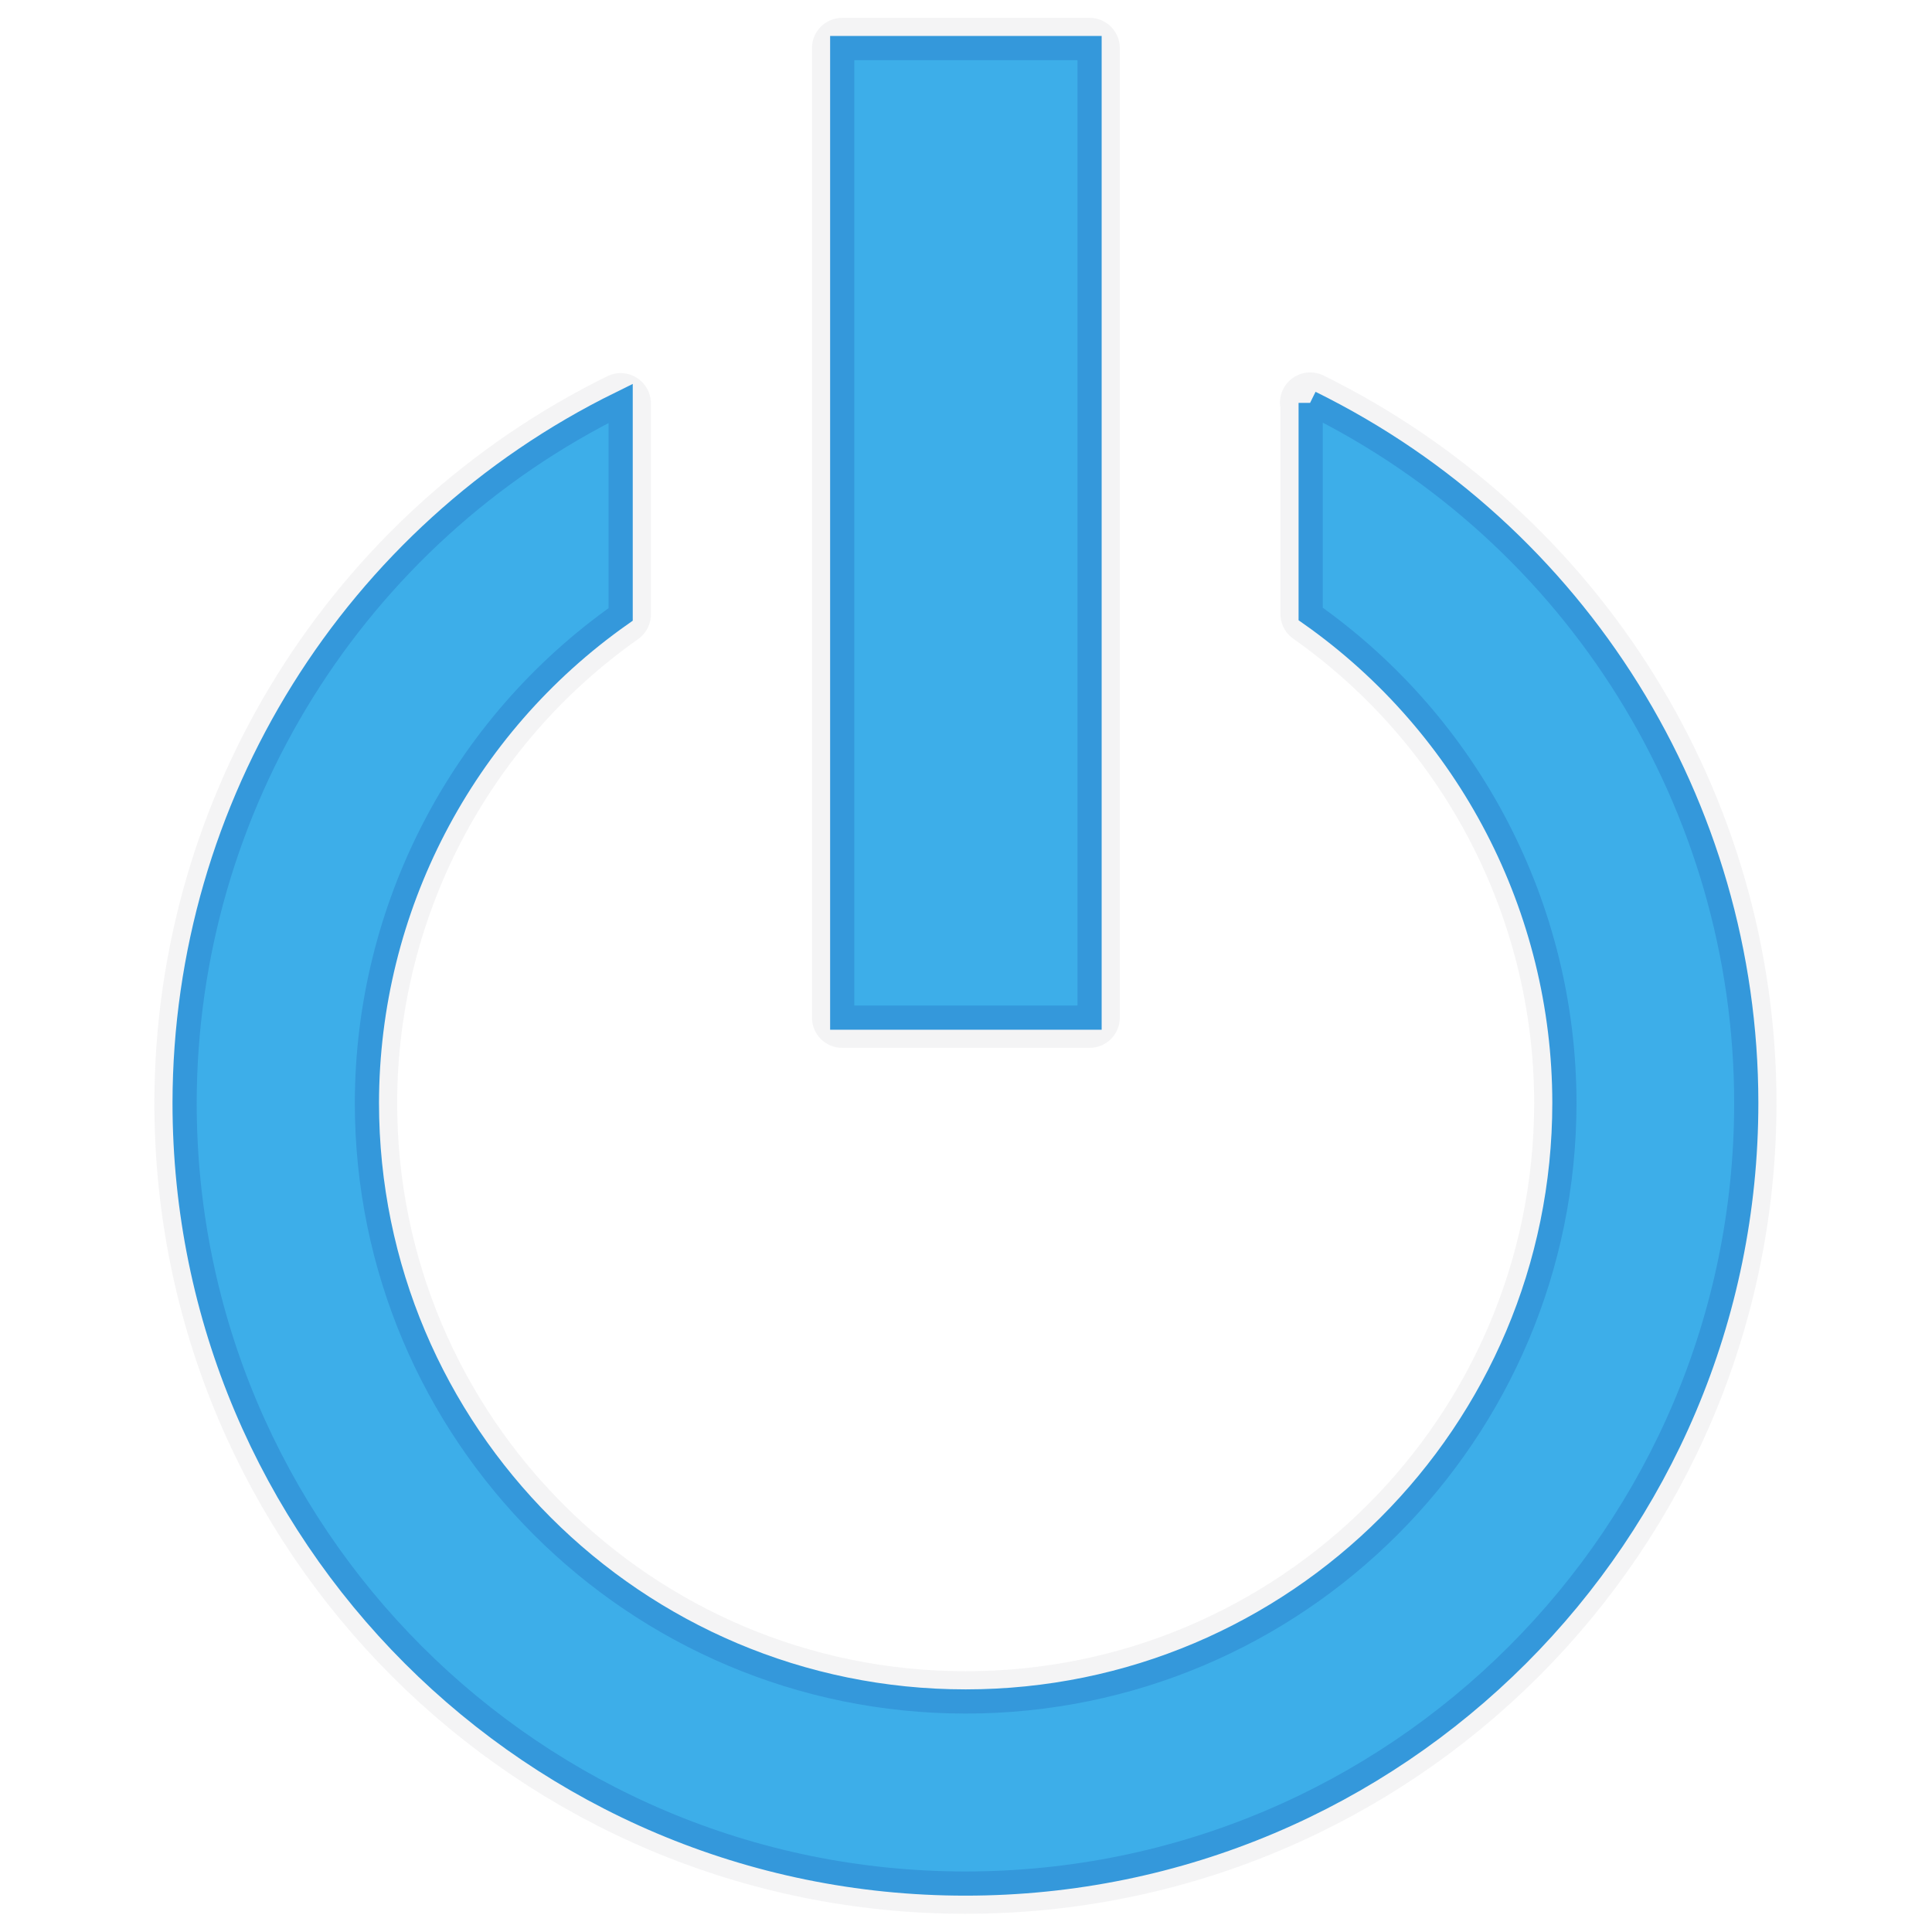
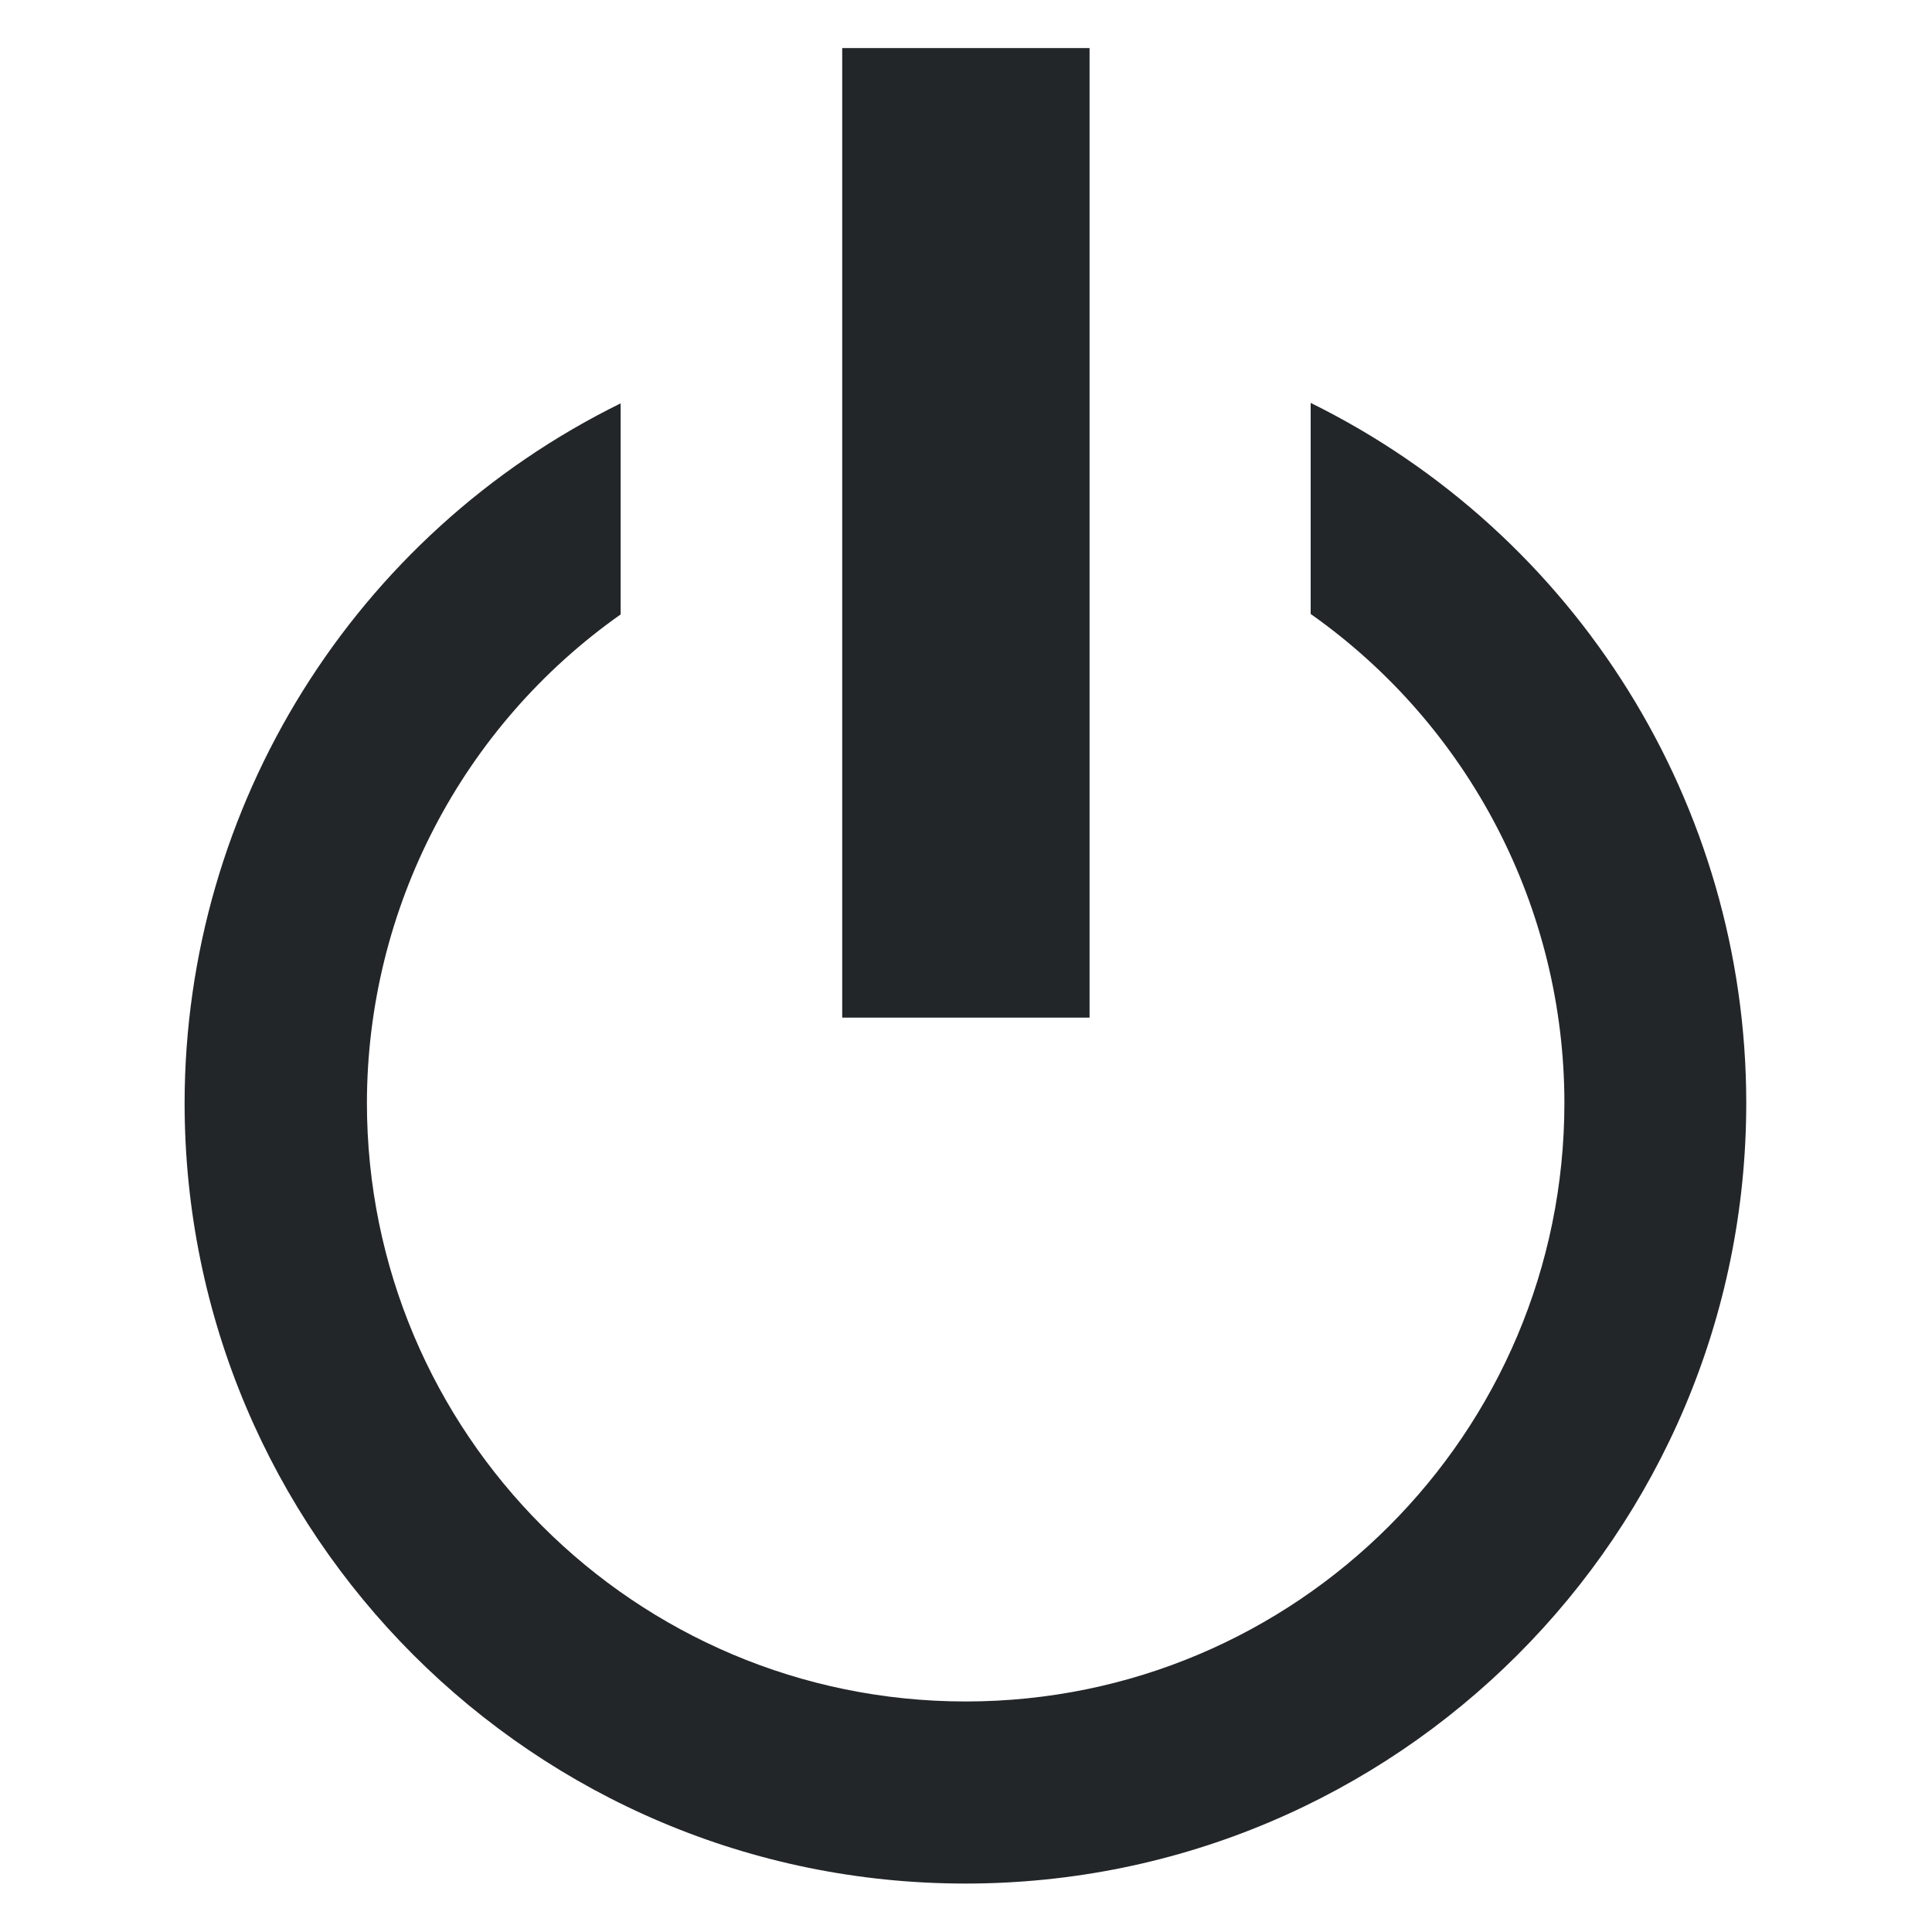
<svg xmlns="http://www.w3.org/2000/svg" width="32" height="32" viewBox="0 0 8.467 8.467" version="1.1" id="svg877">
  <defs id="defs871" />
  <g id="layer1" transform="translate(0,-288.5333)">
-     <path style="opacity:1;fill:none;fill-opacity:1;stroke:#31363b;stroke-width:0.265;stroke-miterlimit:4;stroke-dasharray:none;stroke-opacity:0.051;stroke-linejoin:round;paint-order:normal;stroke-linecap:round" d="m 3.691,288.744 v 4.249 h 1.084 v -4.249 z m 2.053,1.555 v 0.925 a 2.624,2.624 0 0 1 1.112,2.142 2.624,2.624 0 0 1 -2.624,2.624 2.624,2.624 0 0 1 -2.624,-2.624 2.624,2.624 0 0 1 1.112,-2.14 v -0.925 a 3.422,3.422 0 0 0 -1.911,3.065 3.422,3.422 0 0 0 3.422,3.422 3.422,3.422 0 0 0 3.422,-3.422 3.422,3.422 0 0 0 -1.911,-3.068 z" id="path860" />
-     <path style="opacity:1;fill:#3daee9;fill-opacity:1;stroke:#3498db;stroke-width:0.106;stroke-miterlimit:4;stroke-dasharray:none;stroke-opacity:1" d="m 3.691,288.744 v 4.249 h 1.084 v -4.249 z m 2.053,1.555 v 0.925 a 2.624,2.624 0 0 1 1.112,2.142 2.624,2.624 0 0 1 -2.624,2.624 2.624,2.624 0 0 1 -2.624,-2.624 2.624,2.624 0 0 1 1.112,-2.14 v -0.925 a 3.422,3.422 0 0 0 -1.911,3.065 3.422,3.422 0 0 0 3.422,3.422 3.422,3.422 0 0 0 3.422,-3.422 3.422,3.422 0 0 0 -1.911,-3.068 z" id="path860-3" />
+     <path style="opacity:1;fill:#232629;fill-opacity:1;stroke:none;stroke-width:0.106;stroke-miterlimit:4;stroke-dasharray:none;stroke-opacity:1" d="m 3.691,288.744 v 4.249 h 1.084 v -4.249 z m 2.053,1.555 v 0.925 a 2.624,2.624 0 0 1 1.112,2.142 2.624,2.624 0 0 1 -2.624,2.624 2.624,2.624 0 0 1 -2.624,-2.624 2.624,2.624 0 0 1 1.112,-2.14 v -0.925 a 3.422,3.422 0 0 0 -1.911,3.065 3.422,3.422 0 0 0 3.422,3.422 3.422,3.422 0 0 0 3.422,-3.422 3.422,3.422 0 0 0 -1.911,-3.068 z" id="path860-3" />
  </g>
+   <style id="current-color-scheme" type="text/css">
+         .ColorScheme-Text {
+             color:#232629;
+         }
+     </style>
</svg>
